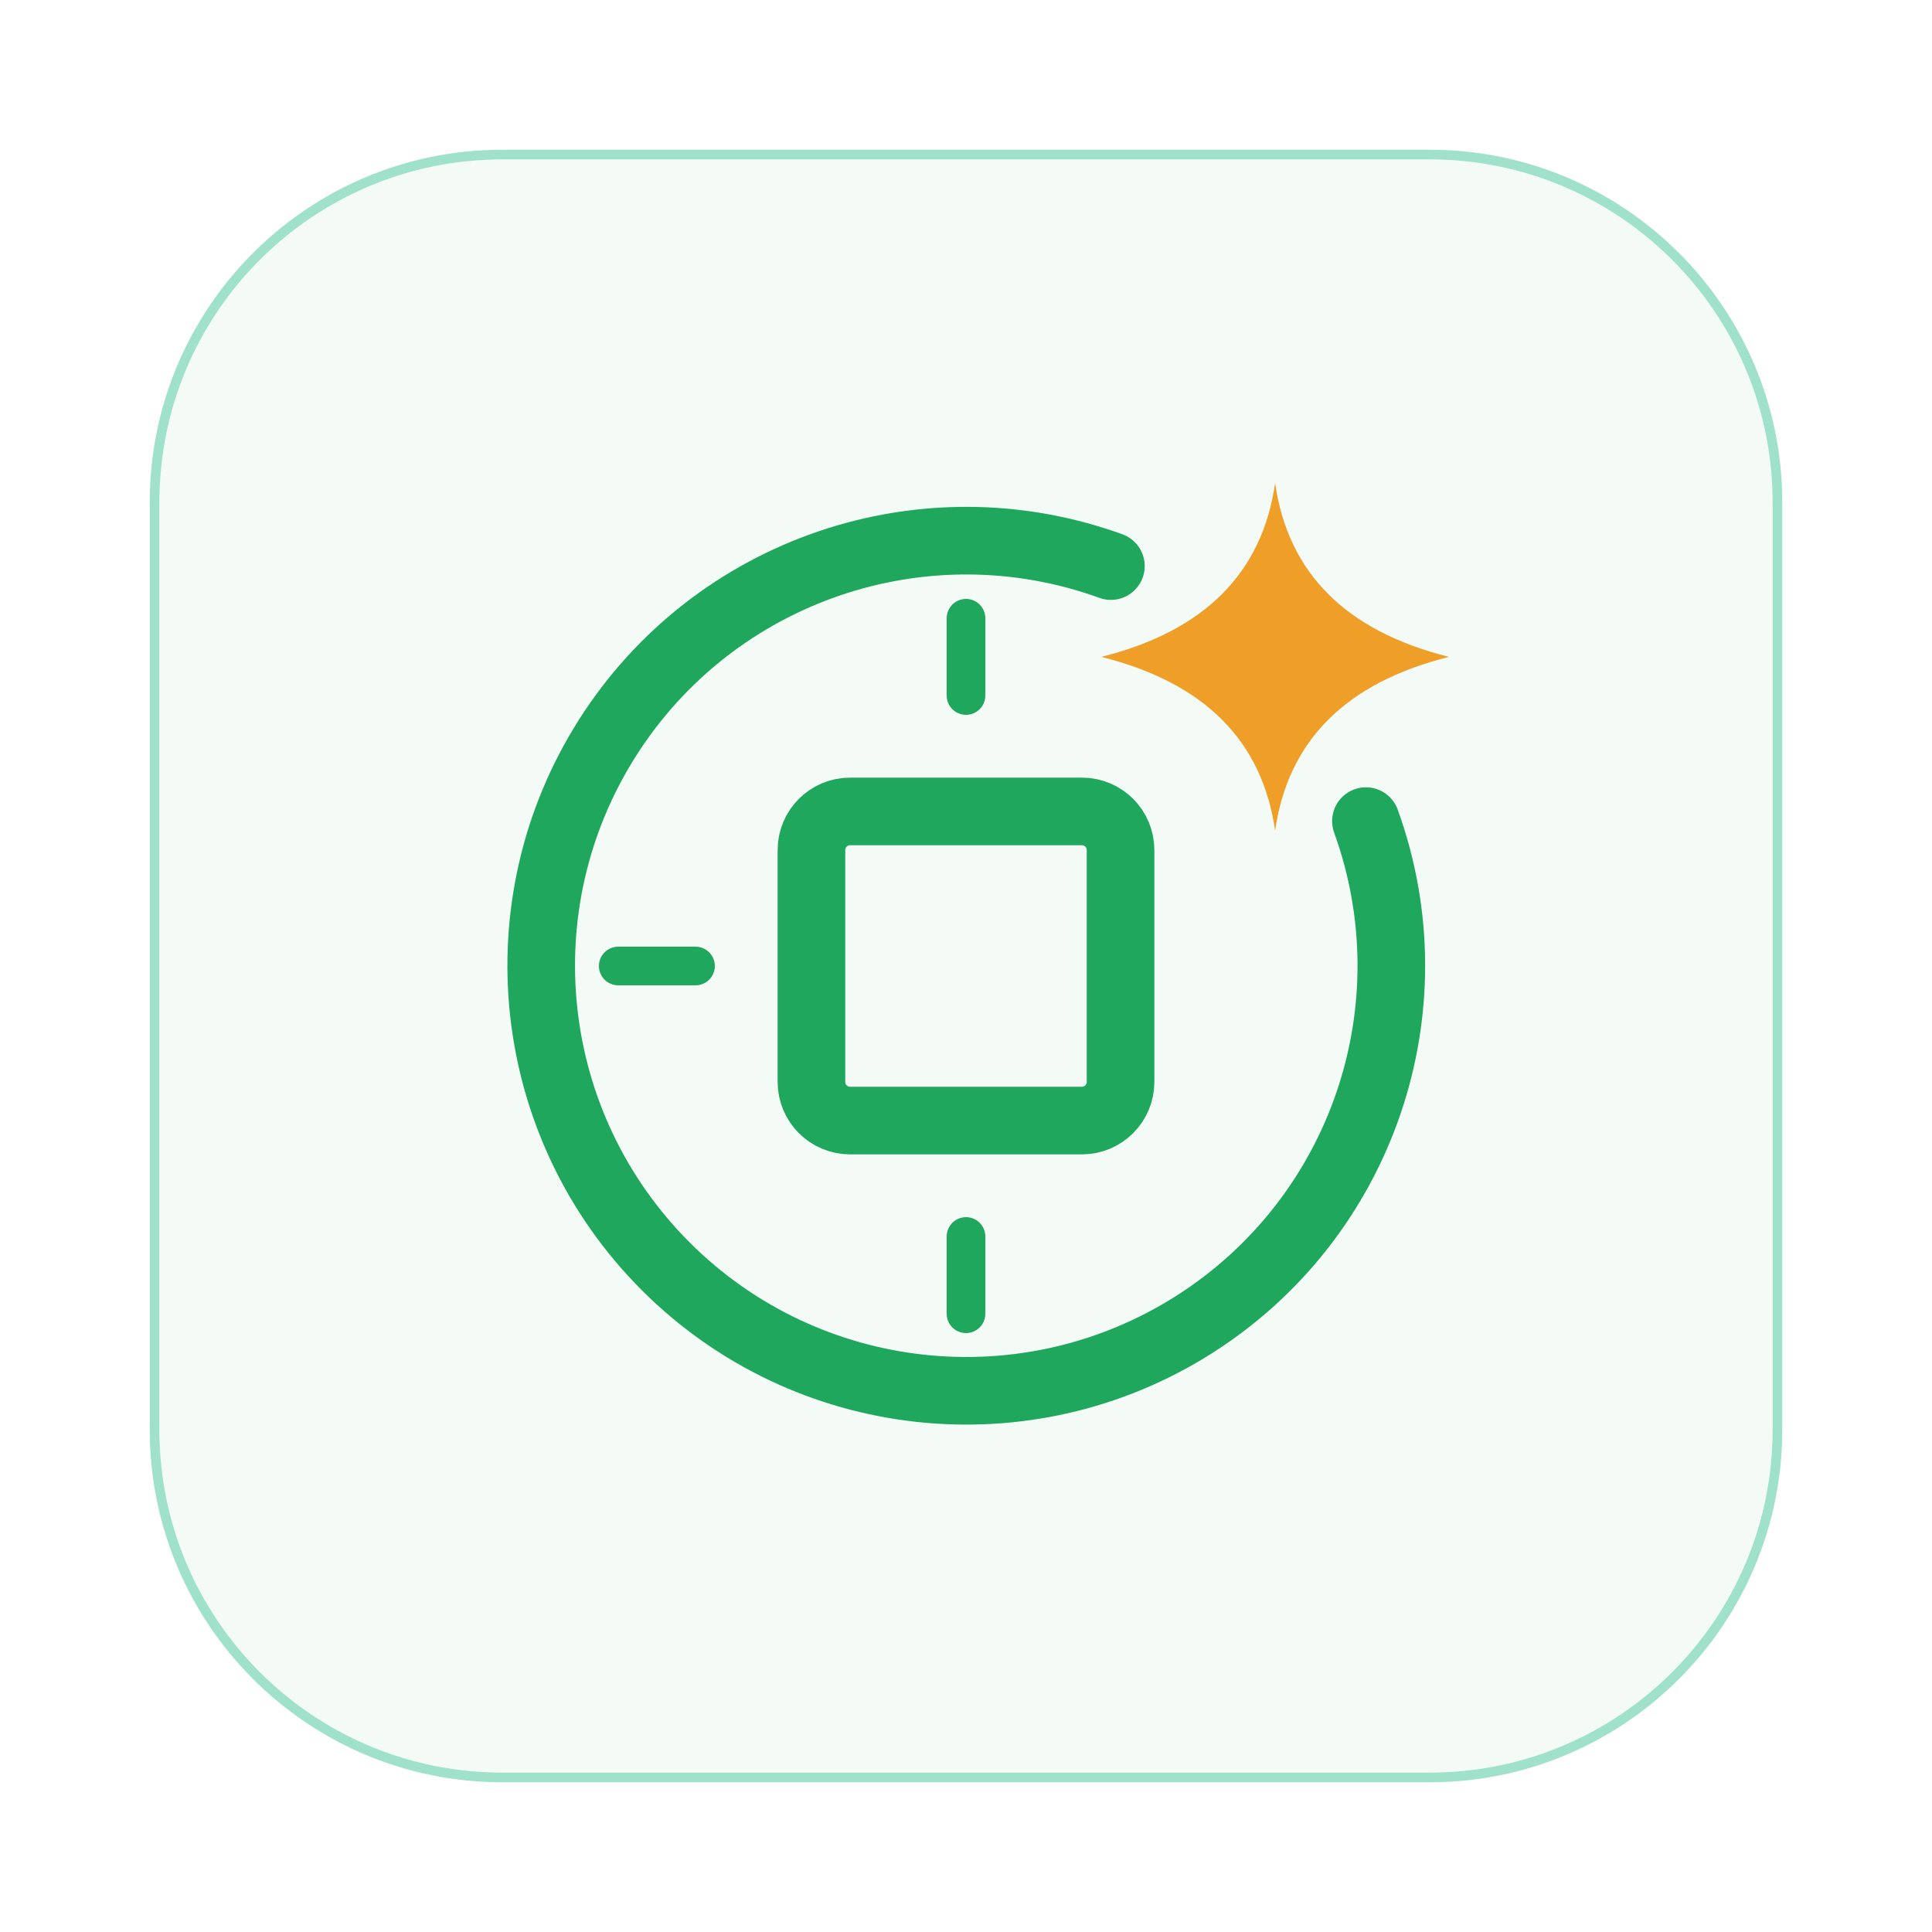
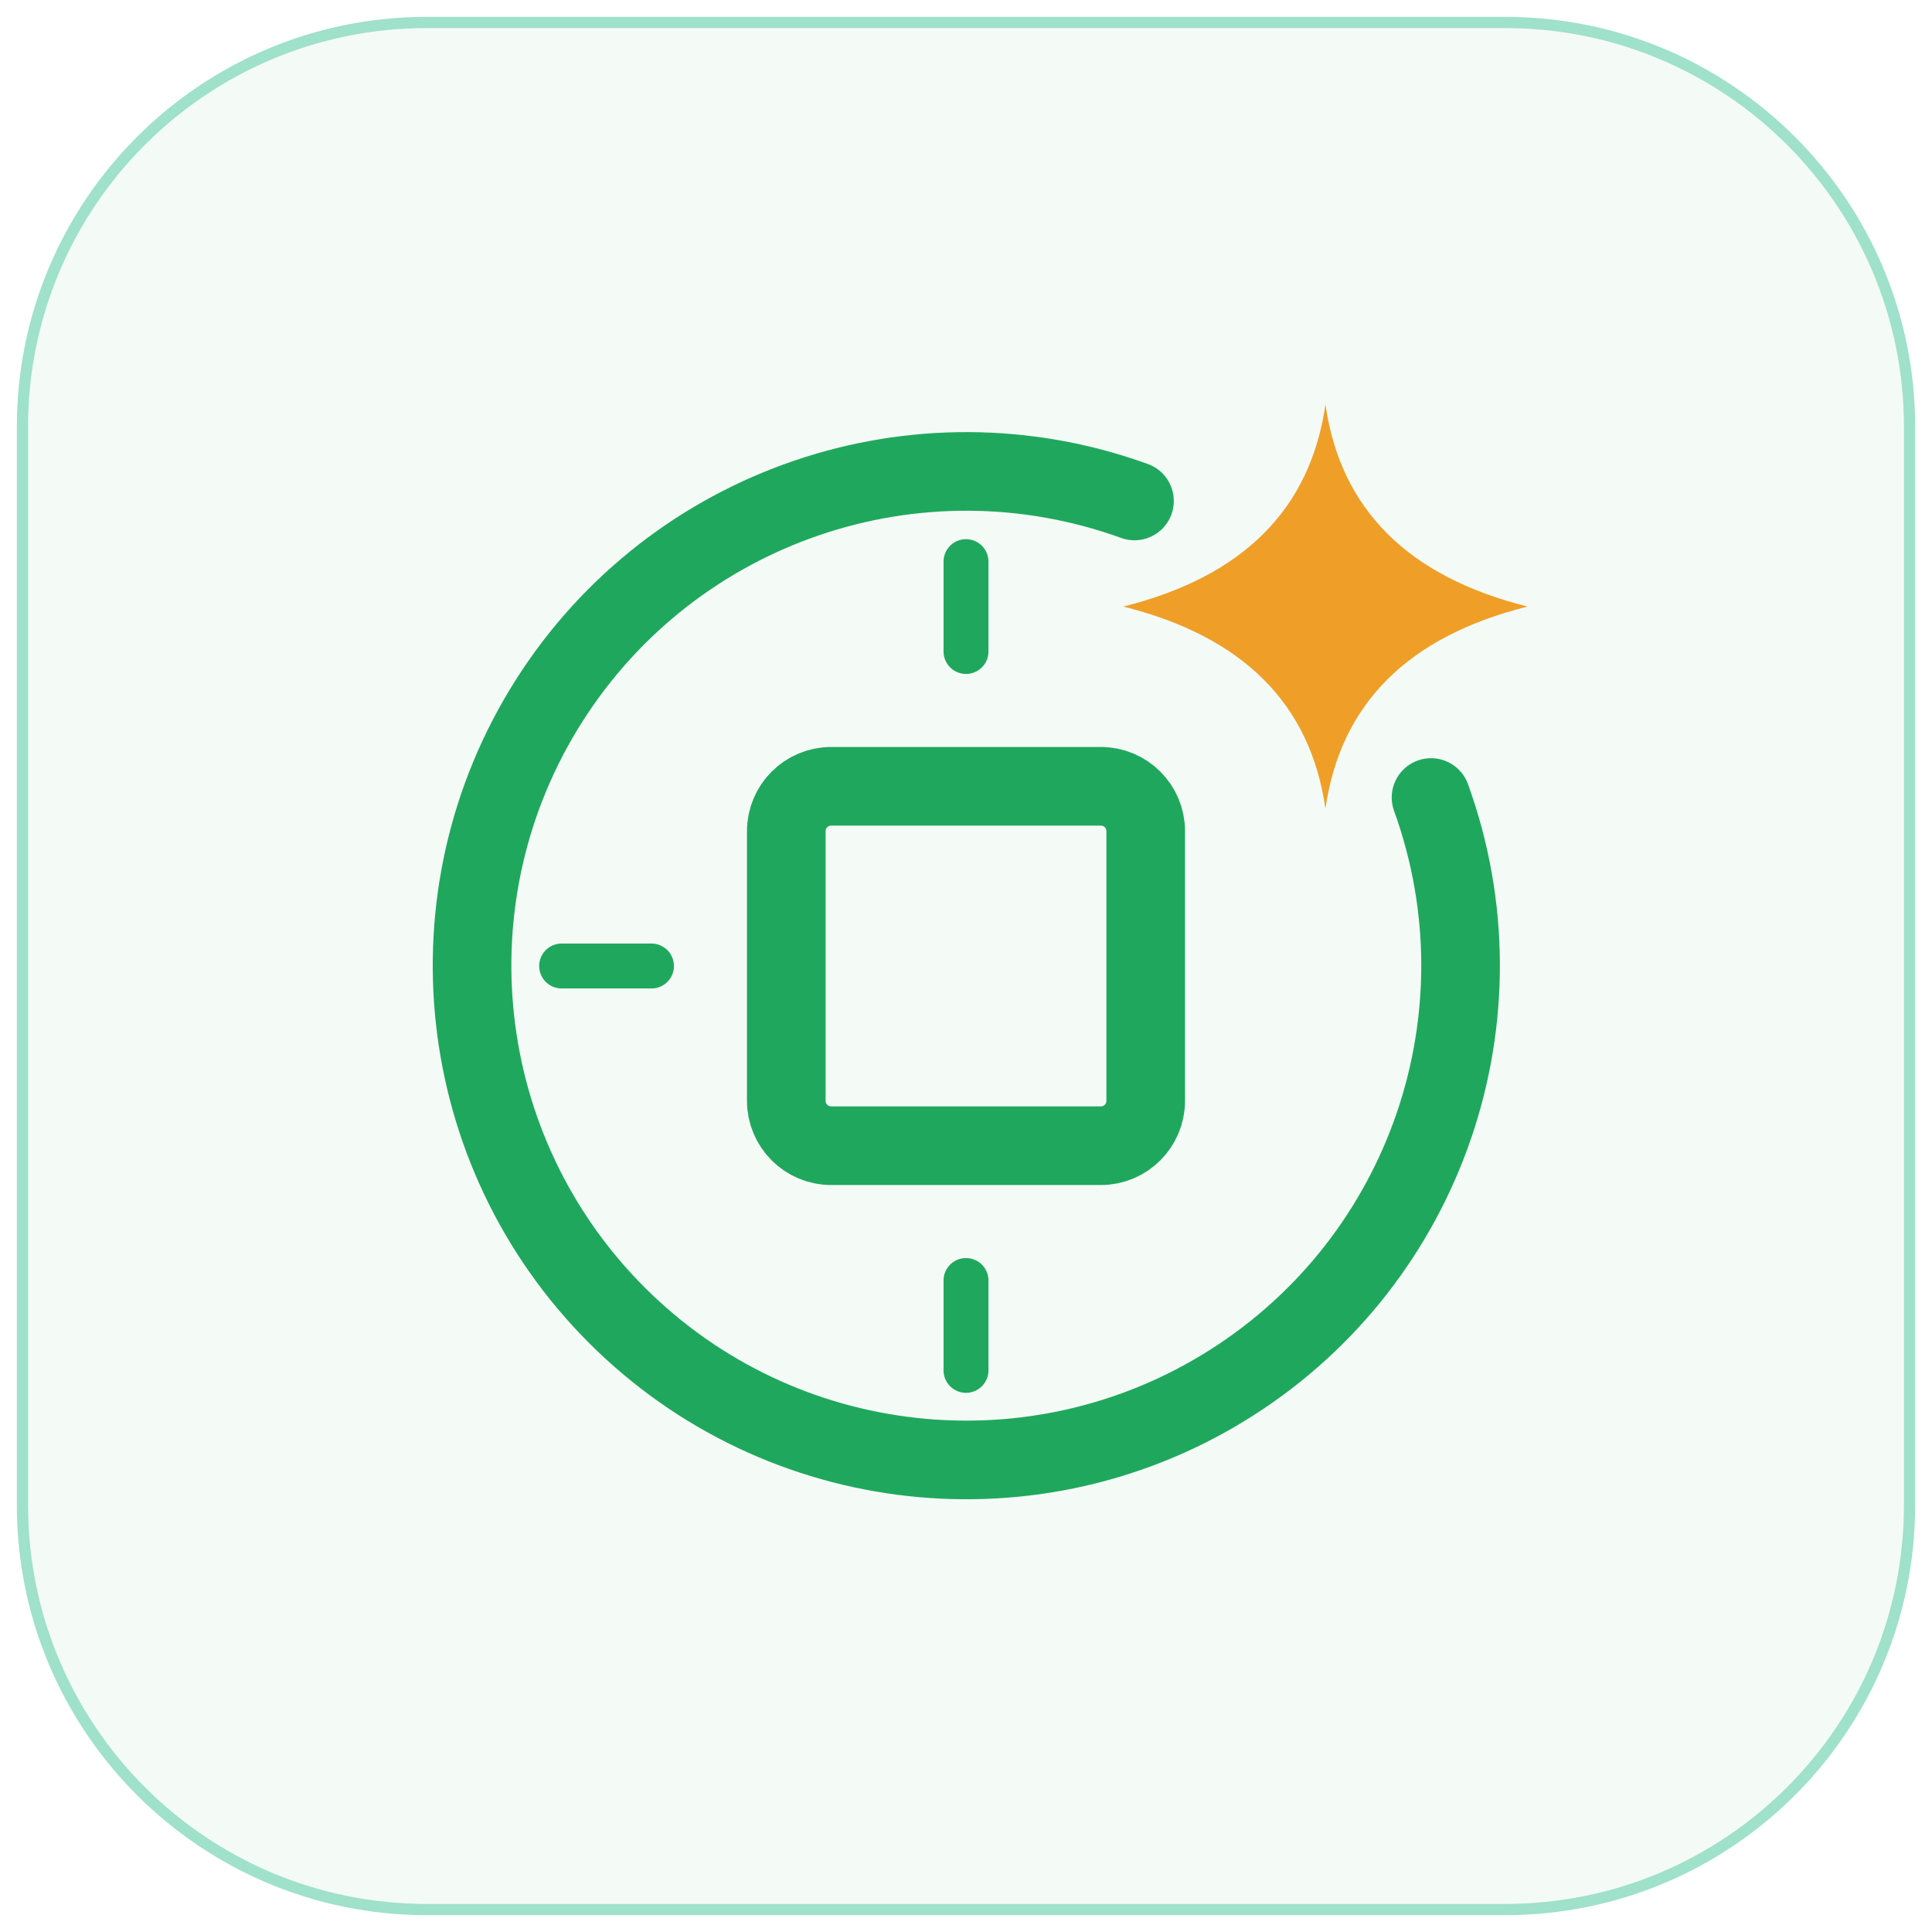
- <svg xmlns="http://www.w3.org/2000/svg" viewBox="0 0 100 100" width="100" height="100">
+ <svg xmlns="http://www.w3.org/2000/svg" viewBox="7 7 86 86" width="86" height="86">
  <rect x="8" y="8" width="84" height="84" rx="18" fill="#F4FBF7" stroke="#9FE1CB" stroke-width="0.5" />
  <path d="M70.7,42.5 A22,22 0 1,1 57.5,29.3" fill="none" stroke="#1FA85D" stroke-width="3.5" stroke-linecap="round" />
  <rect x="42" y="42" width="16" height="16" rx="2" fill="none" stroke="#1FA85D" stroke-width="3.5" />
  <path d="M50,36 L50,32 M36,50 L32,50 M50,64 L50,68" fill="none" stroke="#1FA85D" stroke-width="2" stroke-linecap="round" />
  <path d="M66,25 Q67,32 75,34 Q67,36 66,43 Q65,36 57,34 Q65,32 66,25 Z" fill="#EF9F27" />
</svg>
